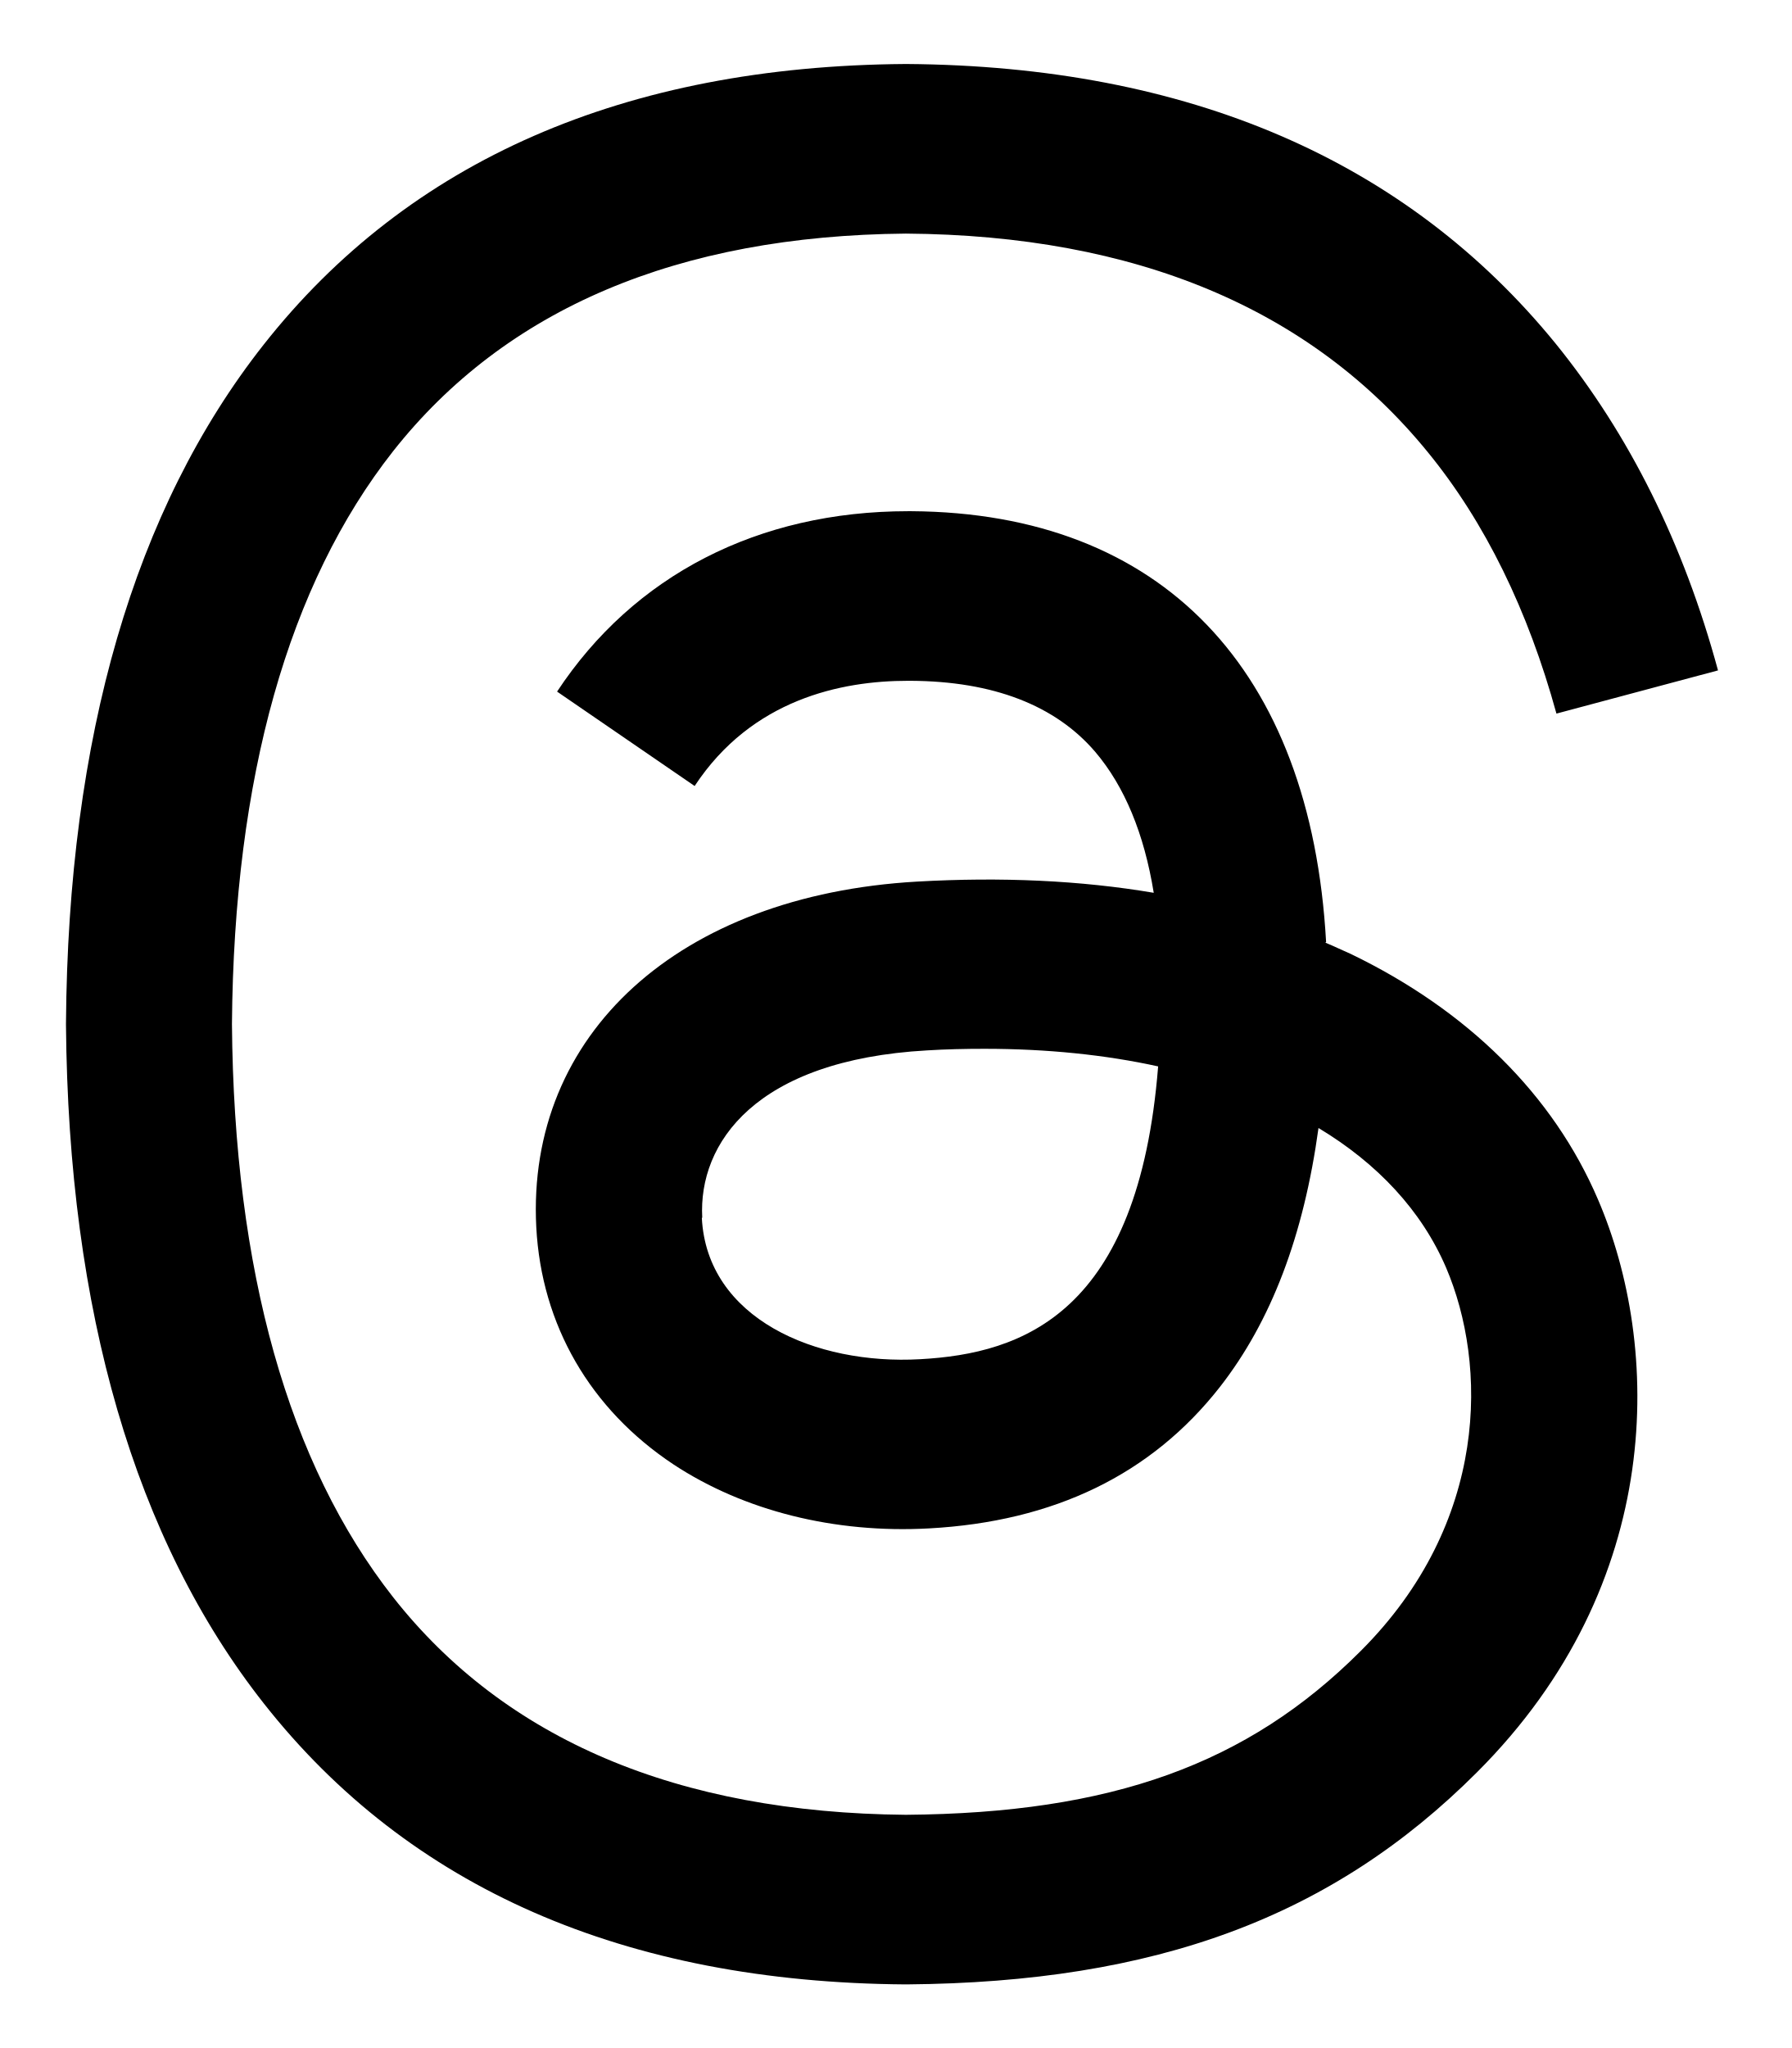
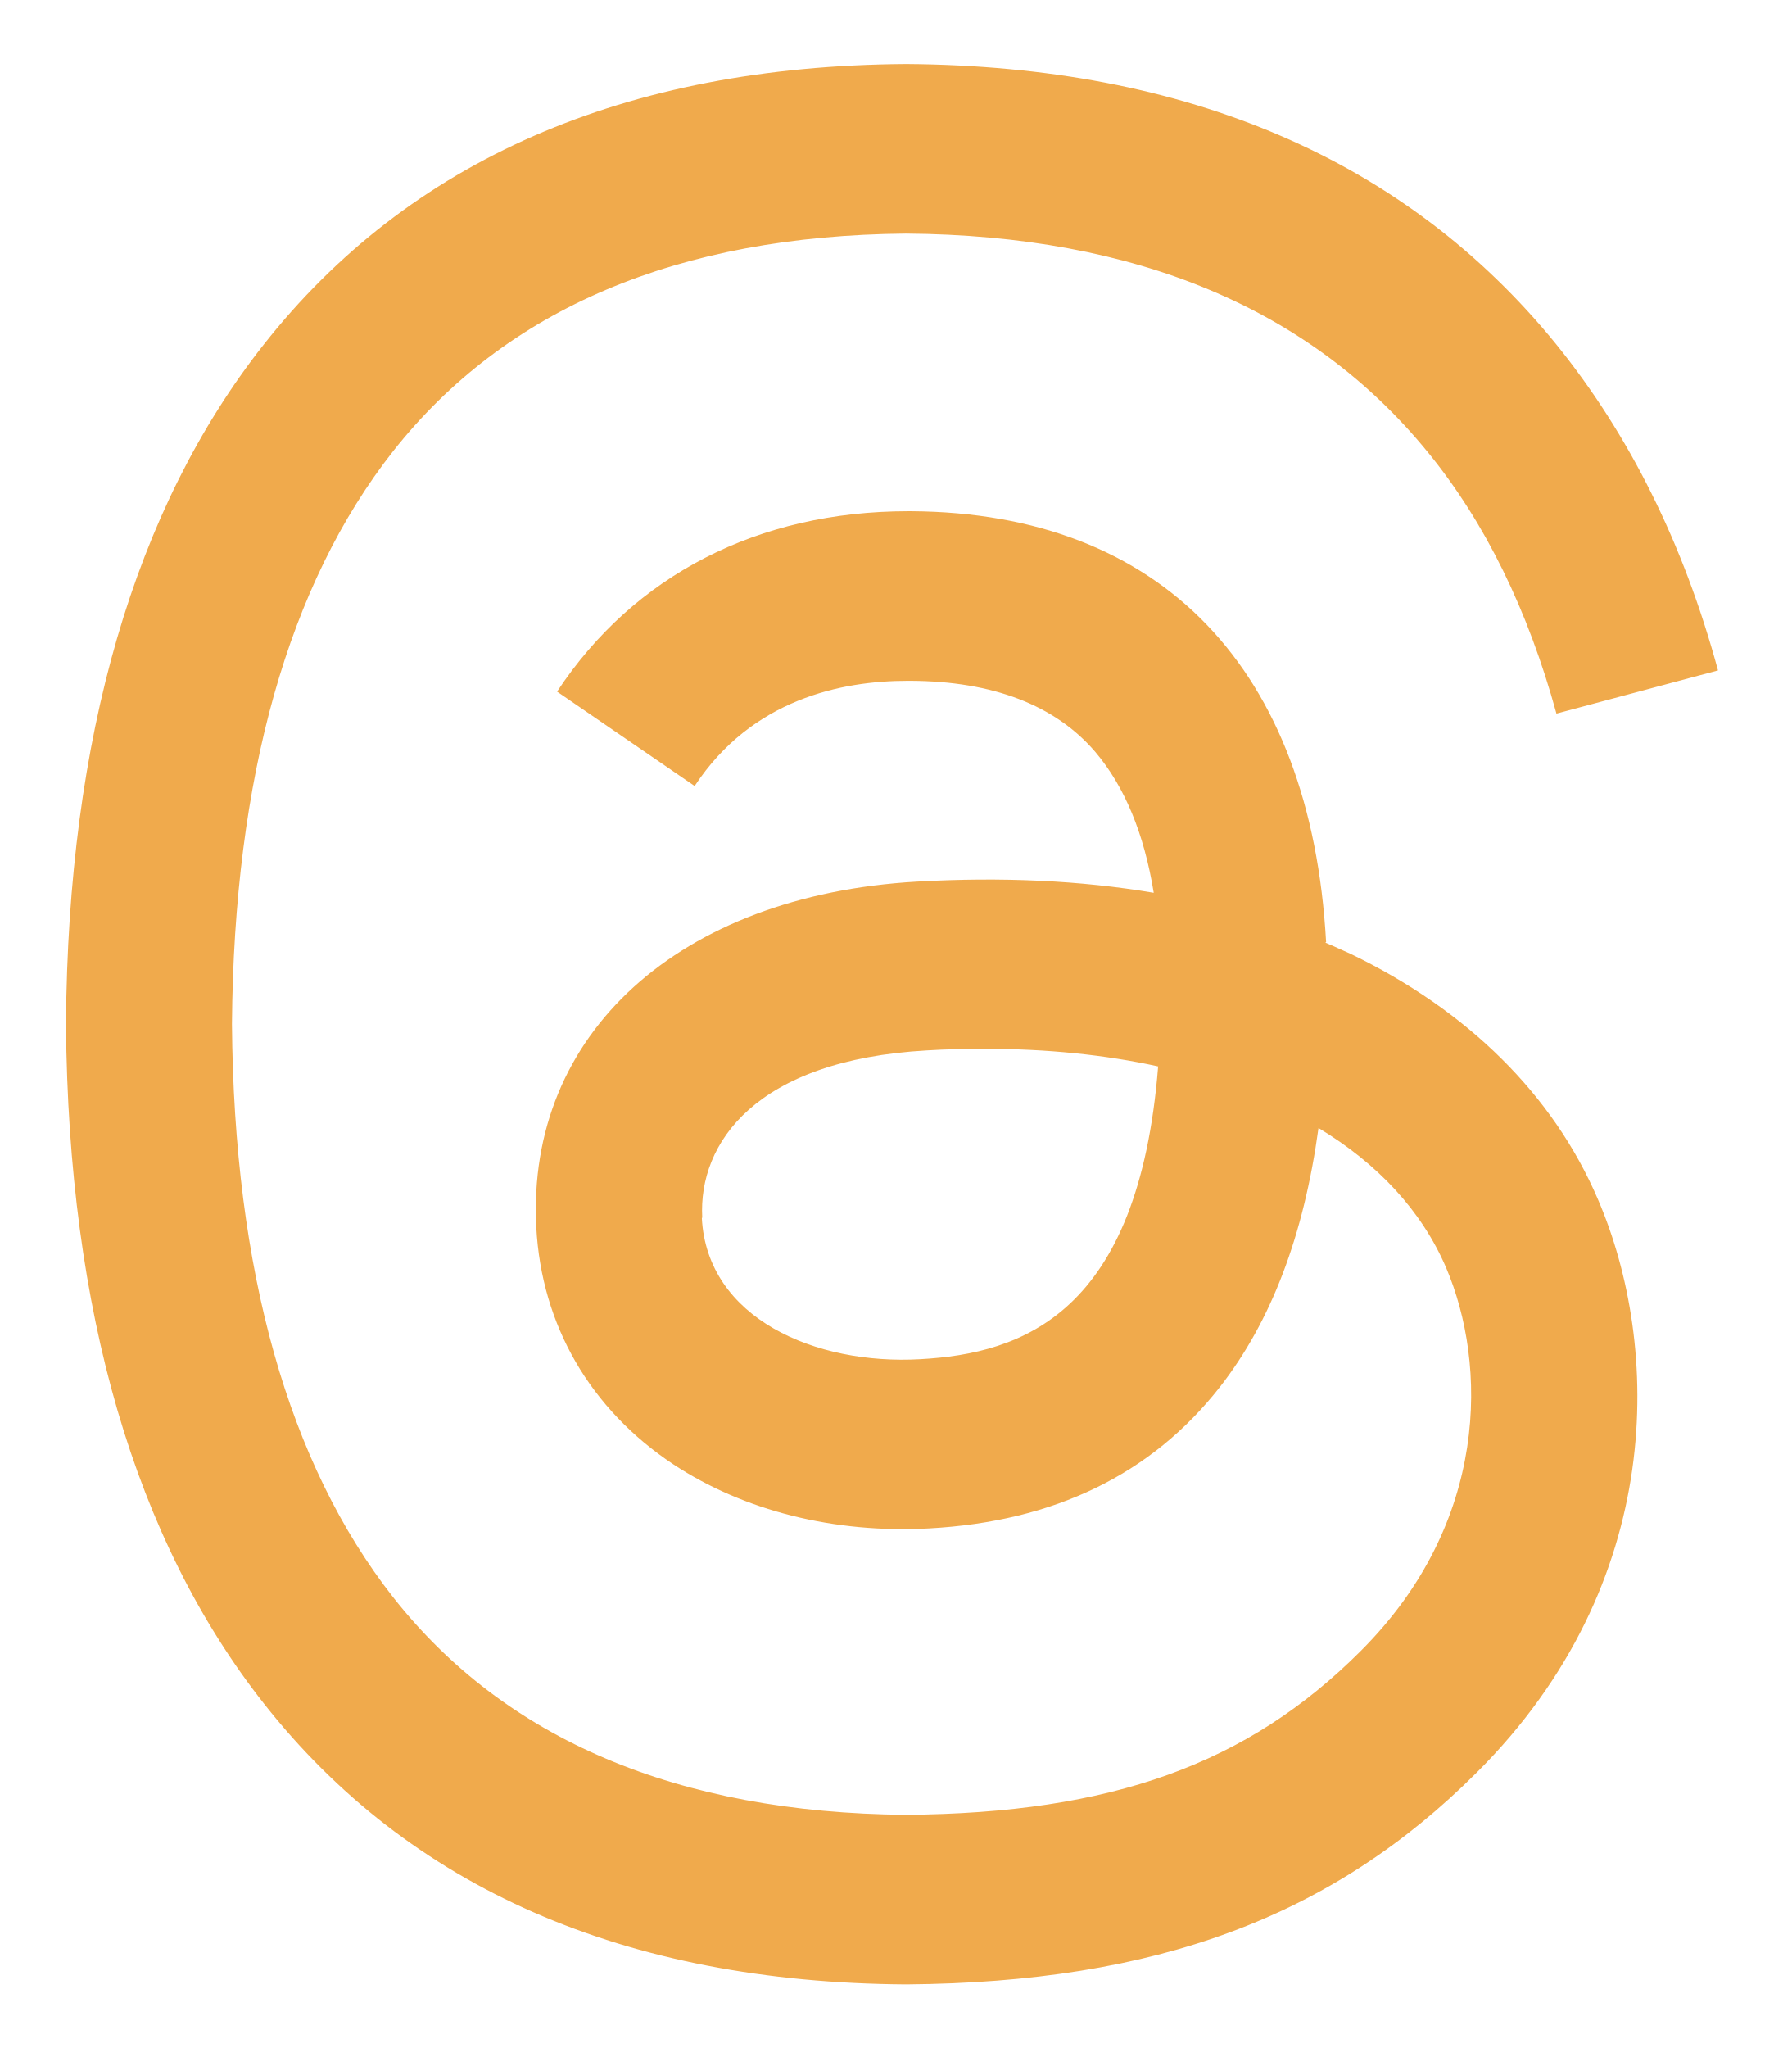
<svg xmlns="http://www.w3.org/2000/svg" viewBox="0 0 448 512">
+   <style>svg{fill:#f0aa4c}</style>
  <path d="M331.5 235.7c2.2 .9 4.2 1.9 6.3 2.8c29.2 14.1 50.6 35.2 61.8 61.4c15.7 36.5 17.2 95.8-30.3 143.2c-36.2 36.2-80.3 52.5-142.6 53h-.3c-70.2-.5-124.1-24.1-160.4-70.2c-32.3-41-48.9-98.1-49.5-169.6V256v-.2C17 184.3 33.6 127.2 65.9 86.2C102.2 40.1 156.2 16.5 226.4 16h.3c70.3 .5 124.9 24 162.3 69.9c18.4 22.7 32 50 40.6 81.7l-40.4 10.8c-7.1-25.8-17.8-47.8-32.2-65.4c-29.2-35.8-73-54.2-130.5-54.6c-57 .5-100.1 18.8-128.2 54.4C72.1 146.1 58.5 194.3 58 256c.5 61.7 14.1 109.9 40.3 143.3c28 35.6 71.2 53.9 128.2 54.4c51.4-.4 85.4-12.6 113.7-40.9c32.3-32.2 31.7-71.8 21.4-95.9c-6.1-14.2-17.1-26-31.9-34.9c-3.7 26.9-11.8 48.3-24.7 64.8c-17.1 21.8-41.4 33.6-72.7 35.3c-23.6 1.3-46.3-4.4-63.9-16c-20.8-13.8-33-34.8-34.3-59.3c-2.5-48.3 35.7-83 95.2-86.4c21.1-1.2 40.9-.3 59.2 2.8c-2.4-14.8-7.3-26.6-14.6-35.2c-10-11.7-25.6-17.7-46.2-17.8H227c-16.6 0-39 4.6-53.3 26.3l-34.4-23.6c19.2-29.1 50.3-45.1 87.8-45.1h.8c62.6 .4 99.9 39.5 103.7 107.7l-.2 .2zm-156 68.8c1.3 25.1 28.4 36.8 54.6 35.3c25.6-1.4 54.6-11.4 59.5-73.2c-13.2-2.9-27.8-4.4-43.4-4.4c-4.8 0-9.6 .1-14.4 .4c-42.9 2.4-57.2 23.2-56.2 41.8l-.1 .1z" />
</svg>
